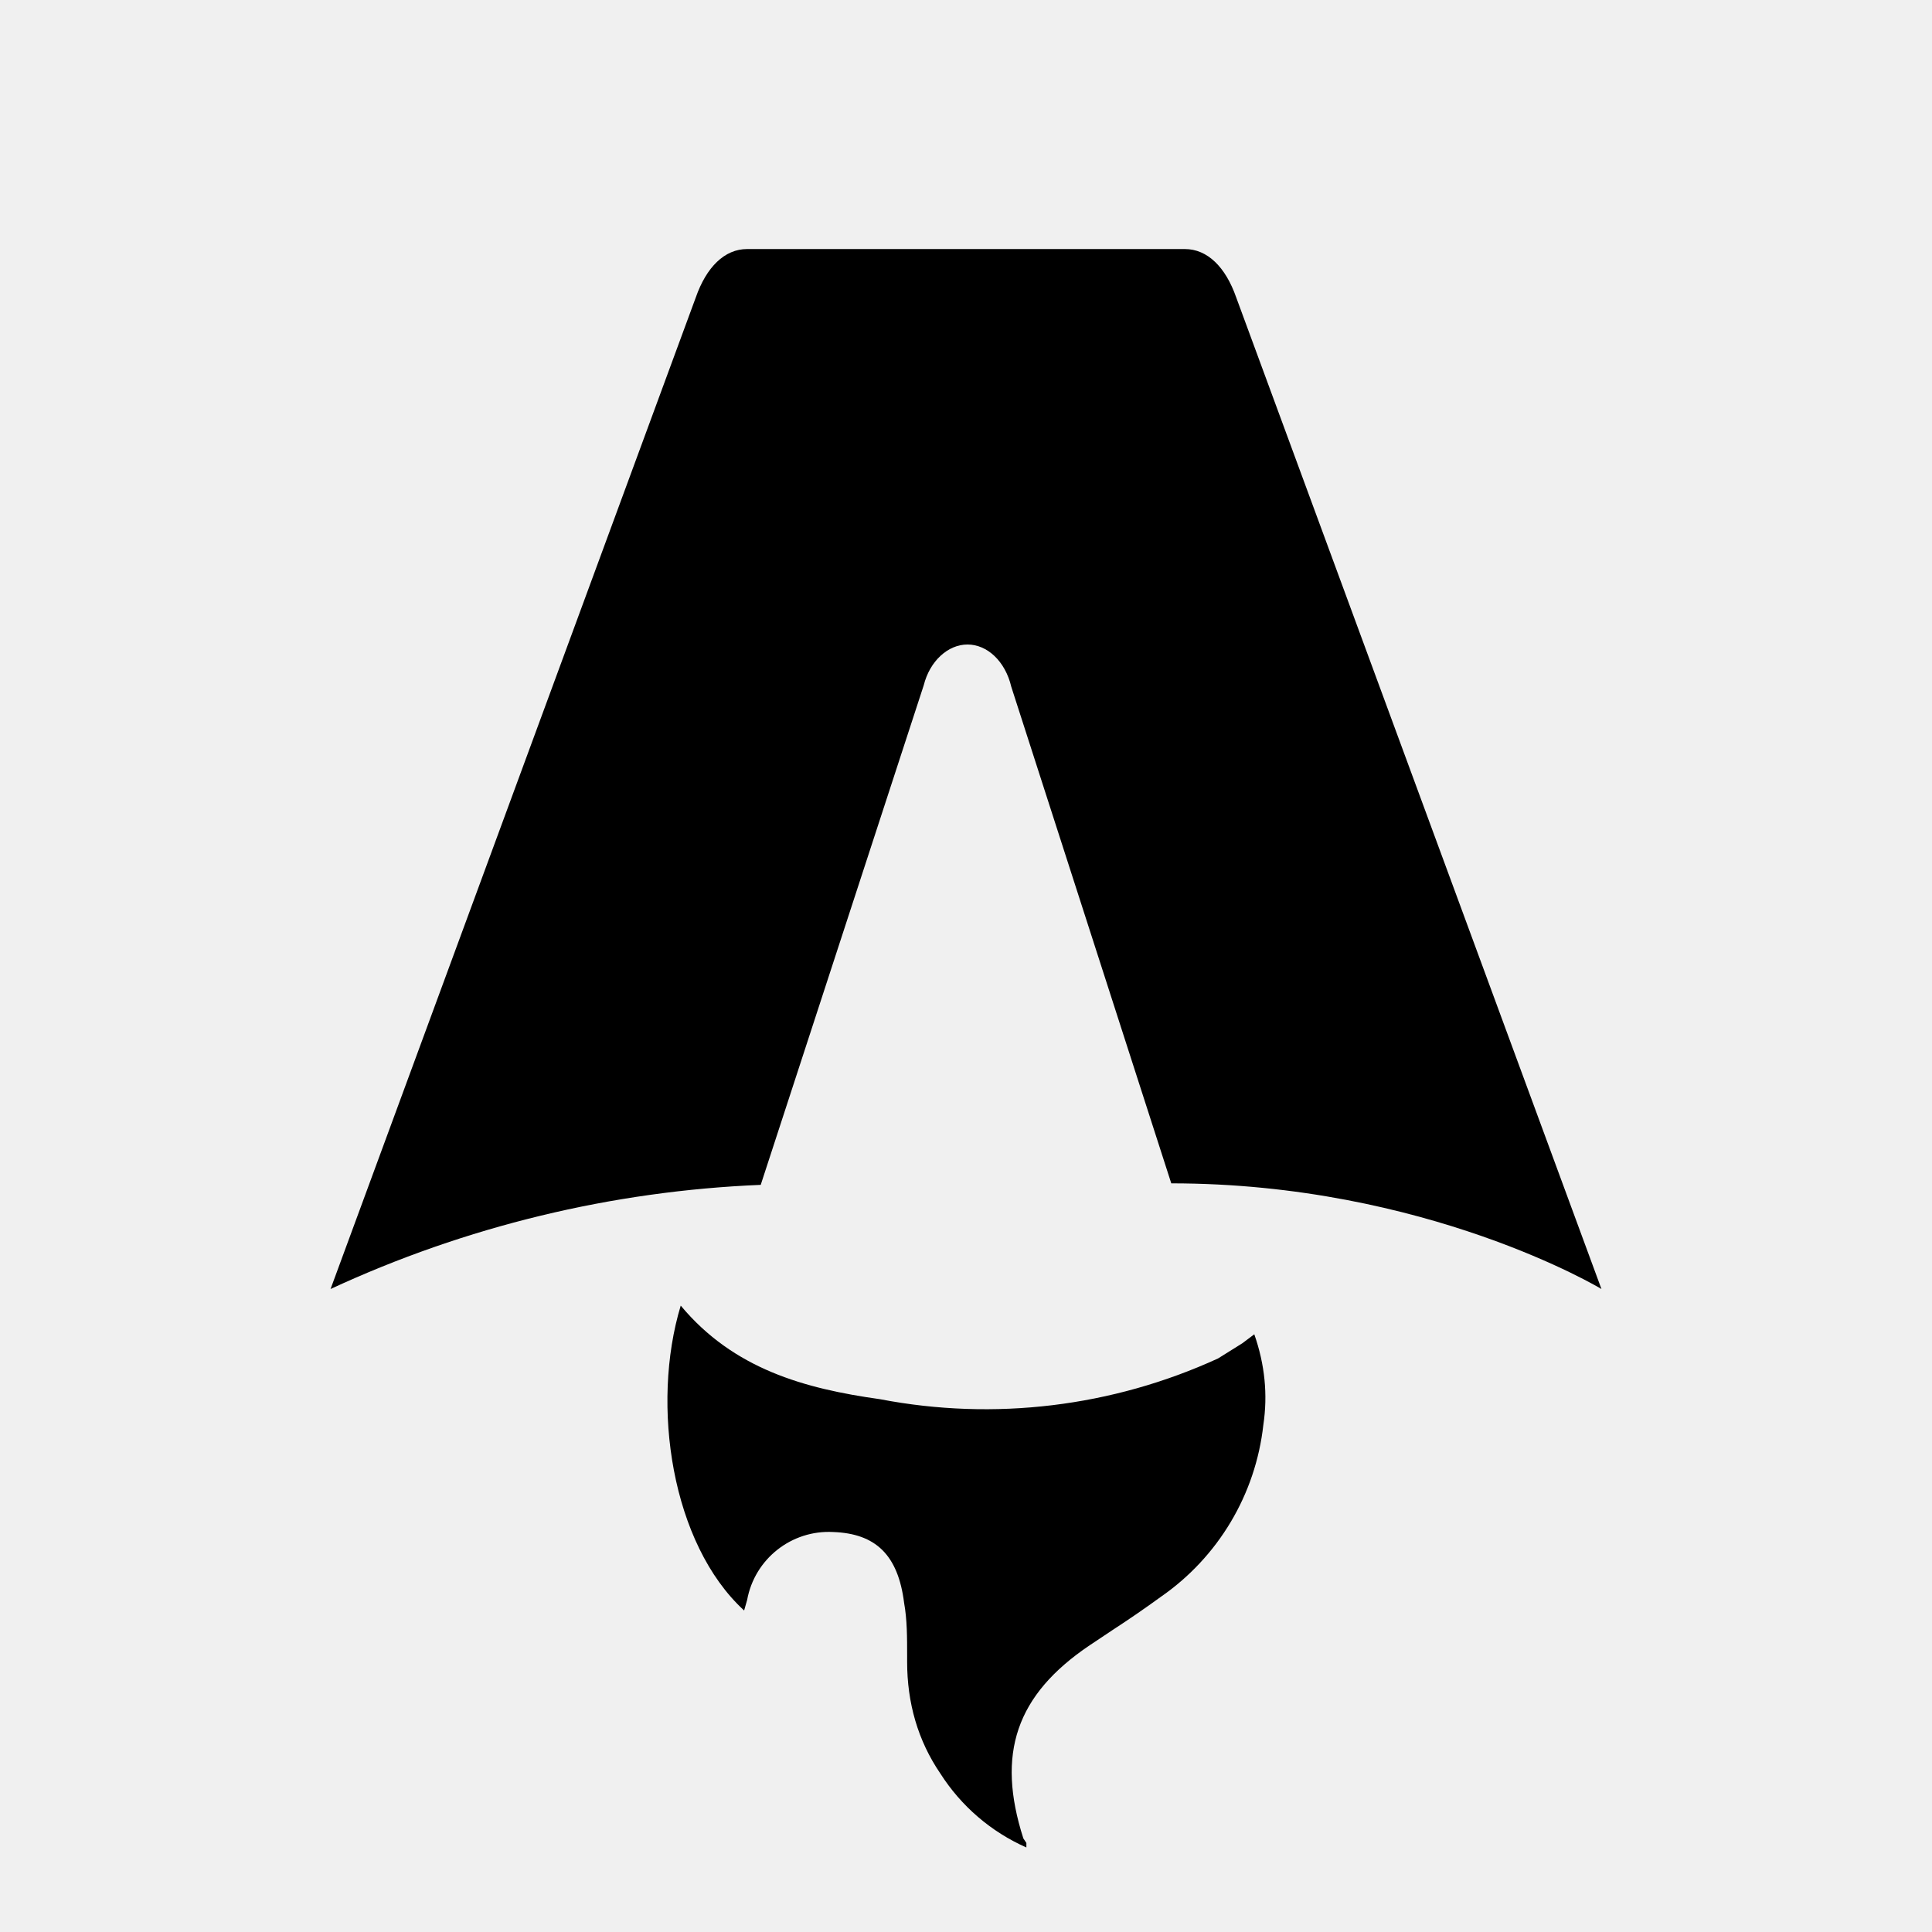
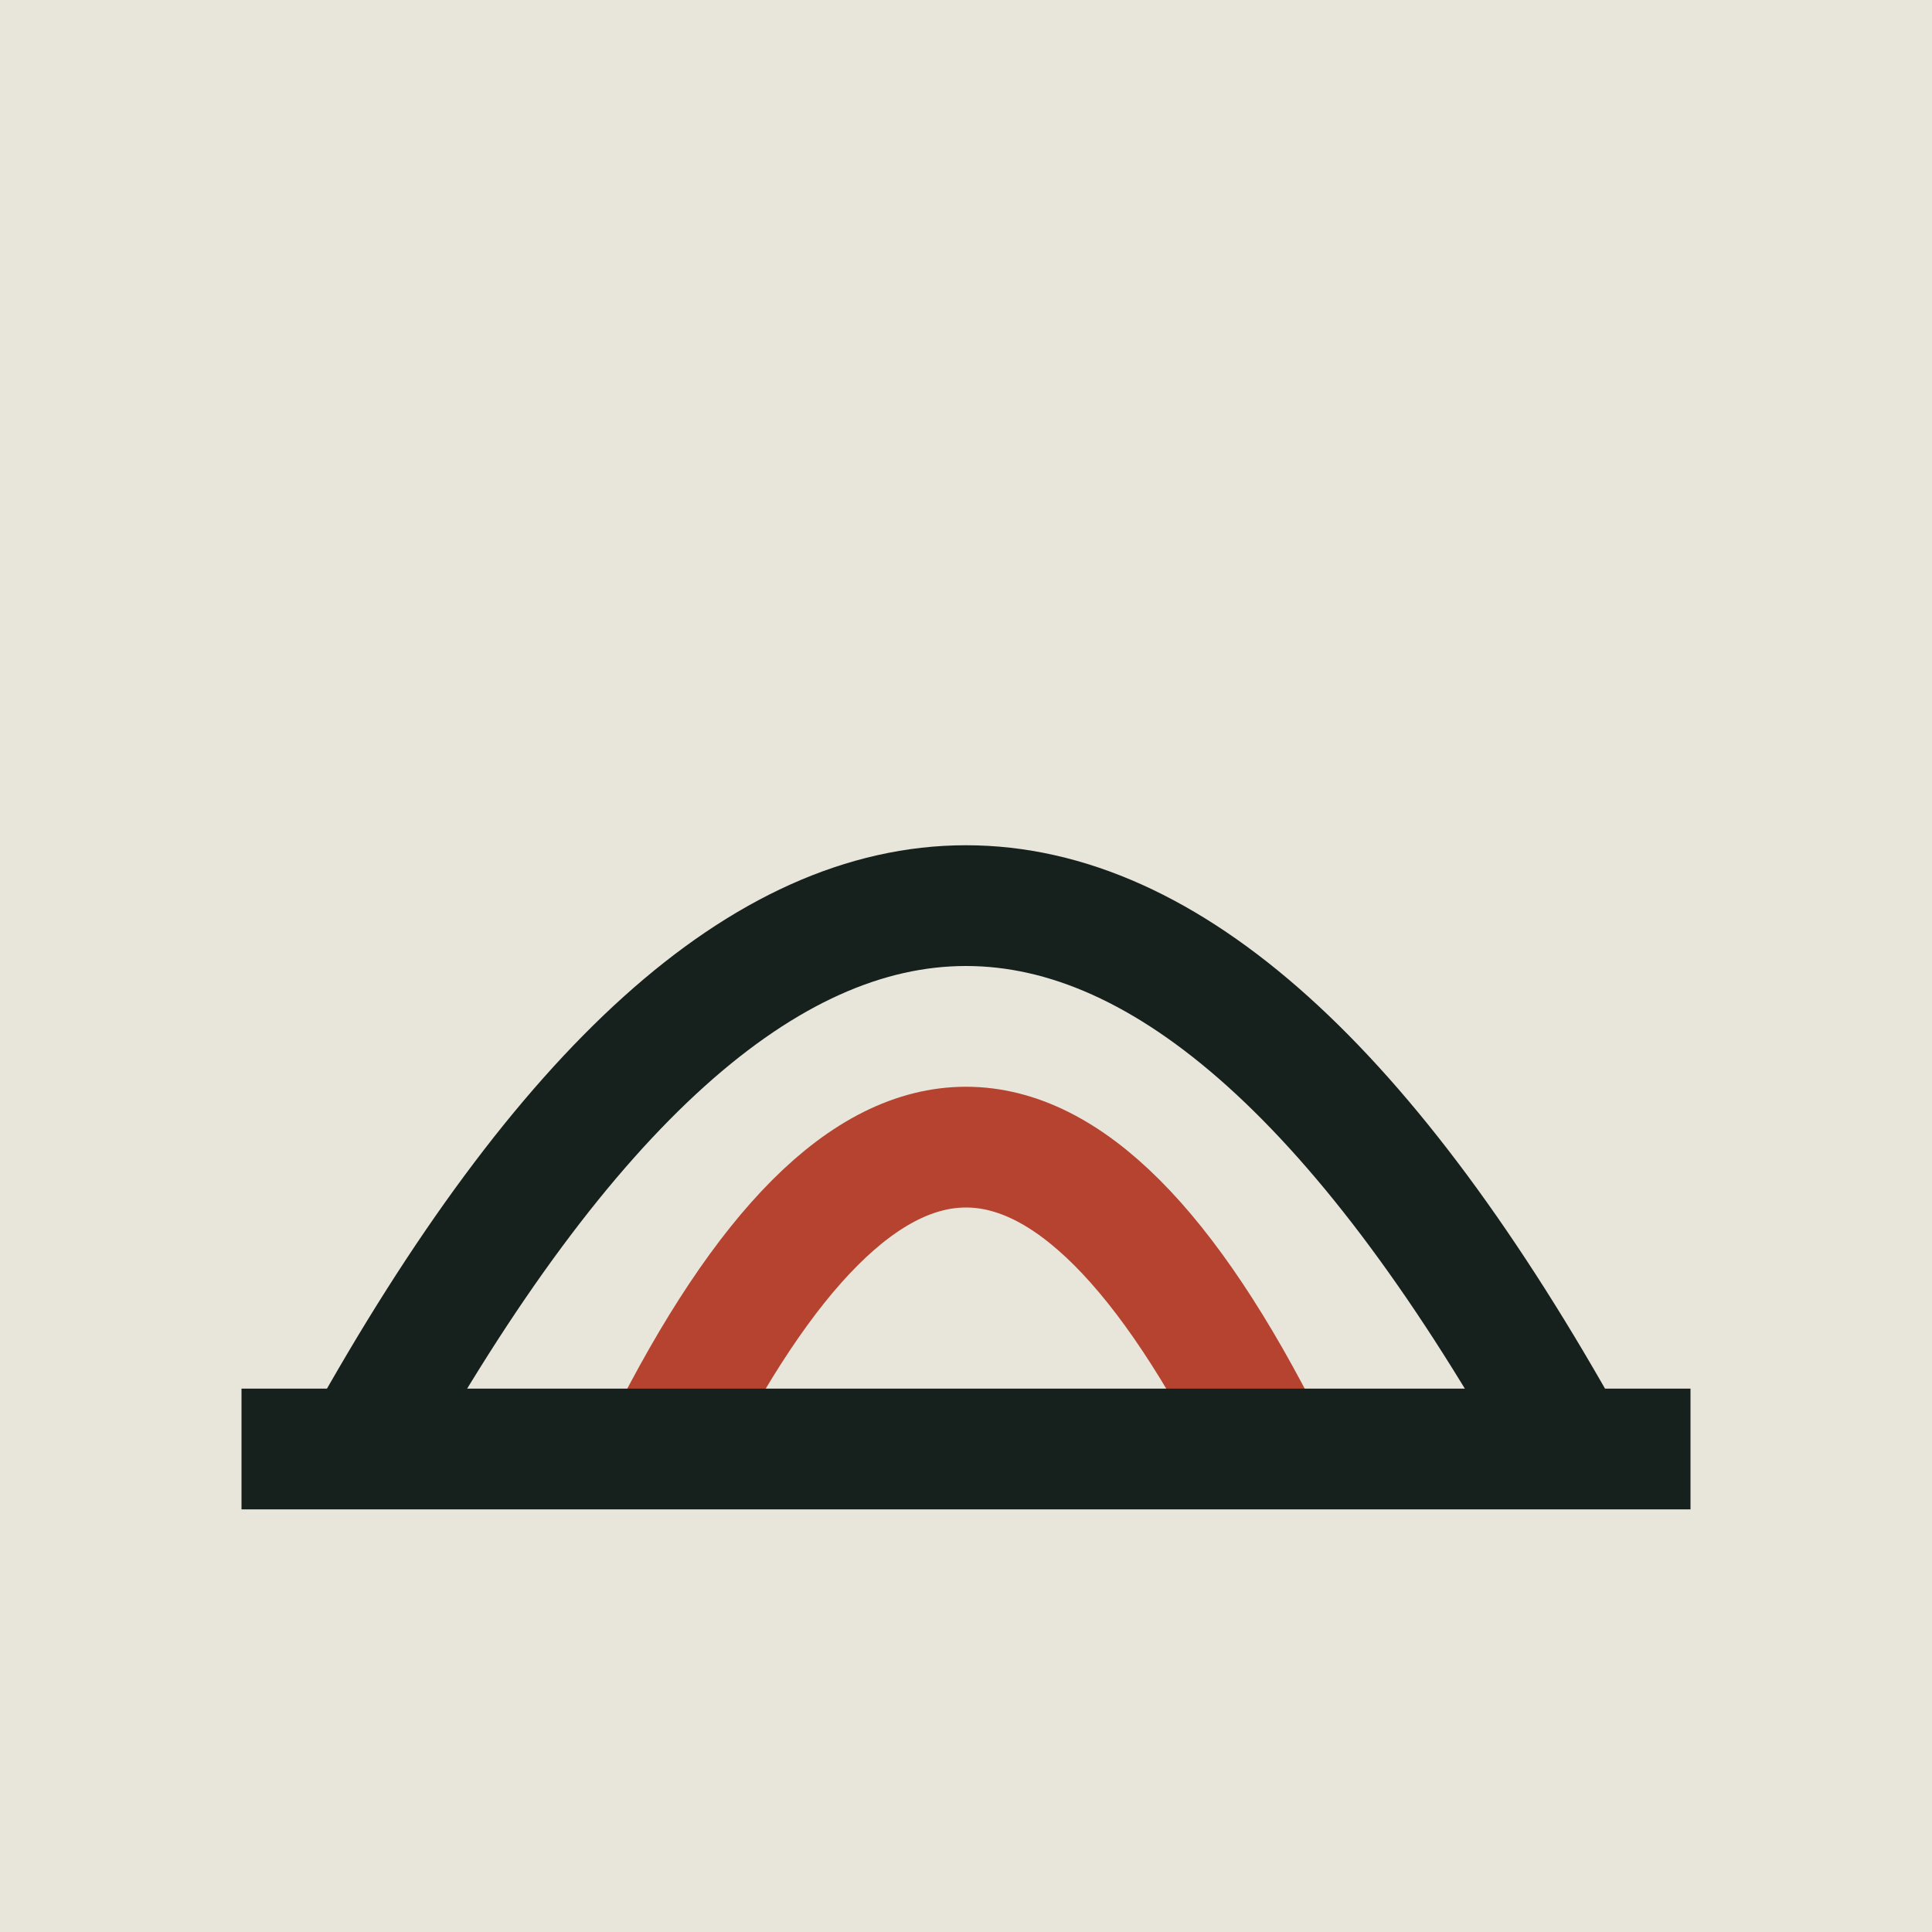
- <svg xmlns="http://www.w3.org/2000/svg" fill="none" viewBox="0 0 128 128">
-   <path d="M50.4 78.5a75.1 75.1 0 0 0-28.5 6.9l24.2-65.7c.7-2 1.9-3.2 3.4-3.2h29c1.5 0 2.7 1.2 3.4 3.2l24.2 65.7s-11.6-7-28.5-7L67 45.5c-.4-1.7-1.6-2.8-2.9-2.8-1.3 0-2.5 1.1-2.9 2.7L50.4 78.5Zm-1.1 28.2Zm-4.2-20.2c-2 6.6-.6 15.8 4.2 20.2a17.5 17.5 0 0 1 .2-.7 5.5 5.5 0 0 1 5.7-4.5c2.8.1 4.3 1.5 4.7 4.7.2 1.1.2 2.3.2 3.5v.4c0 2.7.7 5.2 2.2 7.4a13 13 0 0 0 5.7 4.9v-.3l-.2-.3c-1.8-5.6-.5-9.5 4.4-12.8l1.5-1a73 73 0 0 0 3.2-2.2 16 16 0 0 0 6.8-11.4c.3-2 .1-4-.6-6l-.8.6-1.6 1a37 37 0 0 1-22.4 2.7c-5-.7-9.7-2-13.2-6.2Z" />
-   <style>
-         path { fill: #000; }
-         @media (prefers-color-scheme: dark) {
-             path { fill: #FFF; }
-         }
-     </style>
+ <svg xmlns="http://www.w3.org/2000/svg" viewBox="0 0 32 32">
+   <rect width="32" height="32" fill="#e8e5db" />
+   <path d="M6 24 Q16 6 26 24" fill="none" stroke="#16211d" stroke-width="2" />
+   <path d="M11 24 Q16 14 21 24" fill="none" stroke="#b5432f" stroke-width="2" />
+   <line x1="4" y1="24" x2="28" y2="24" stroke="#16211d" stroke-width="2" />
</svg>
